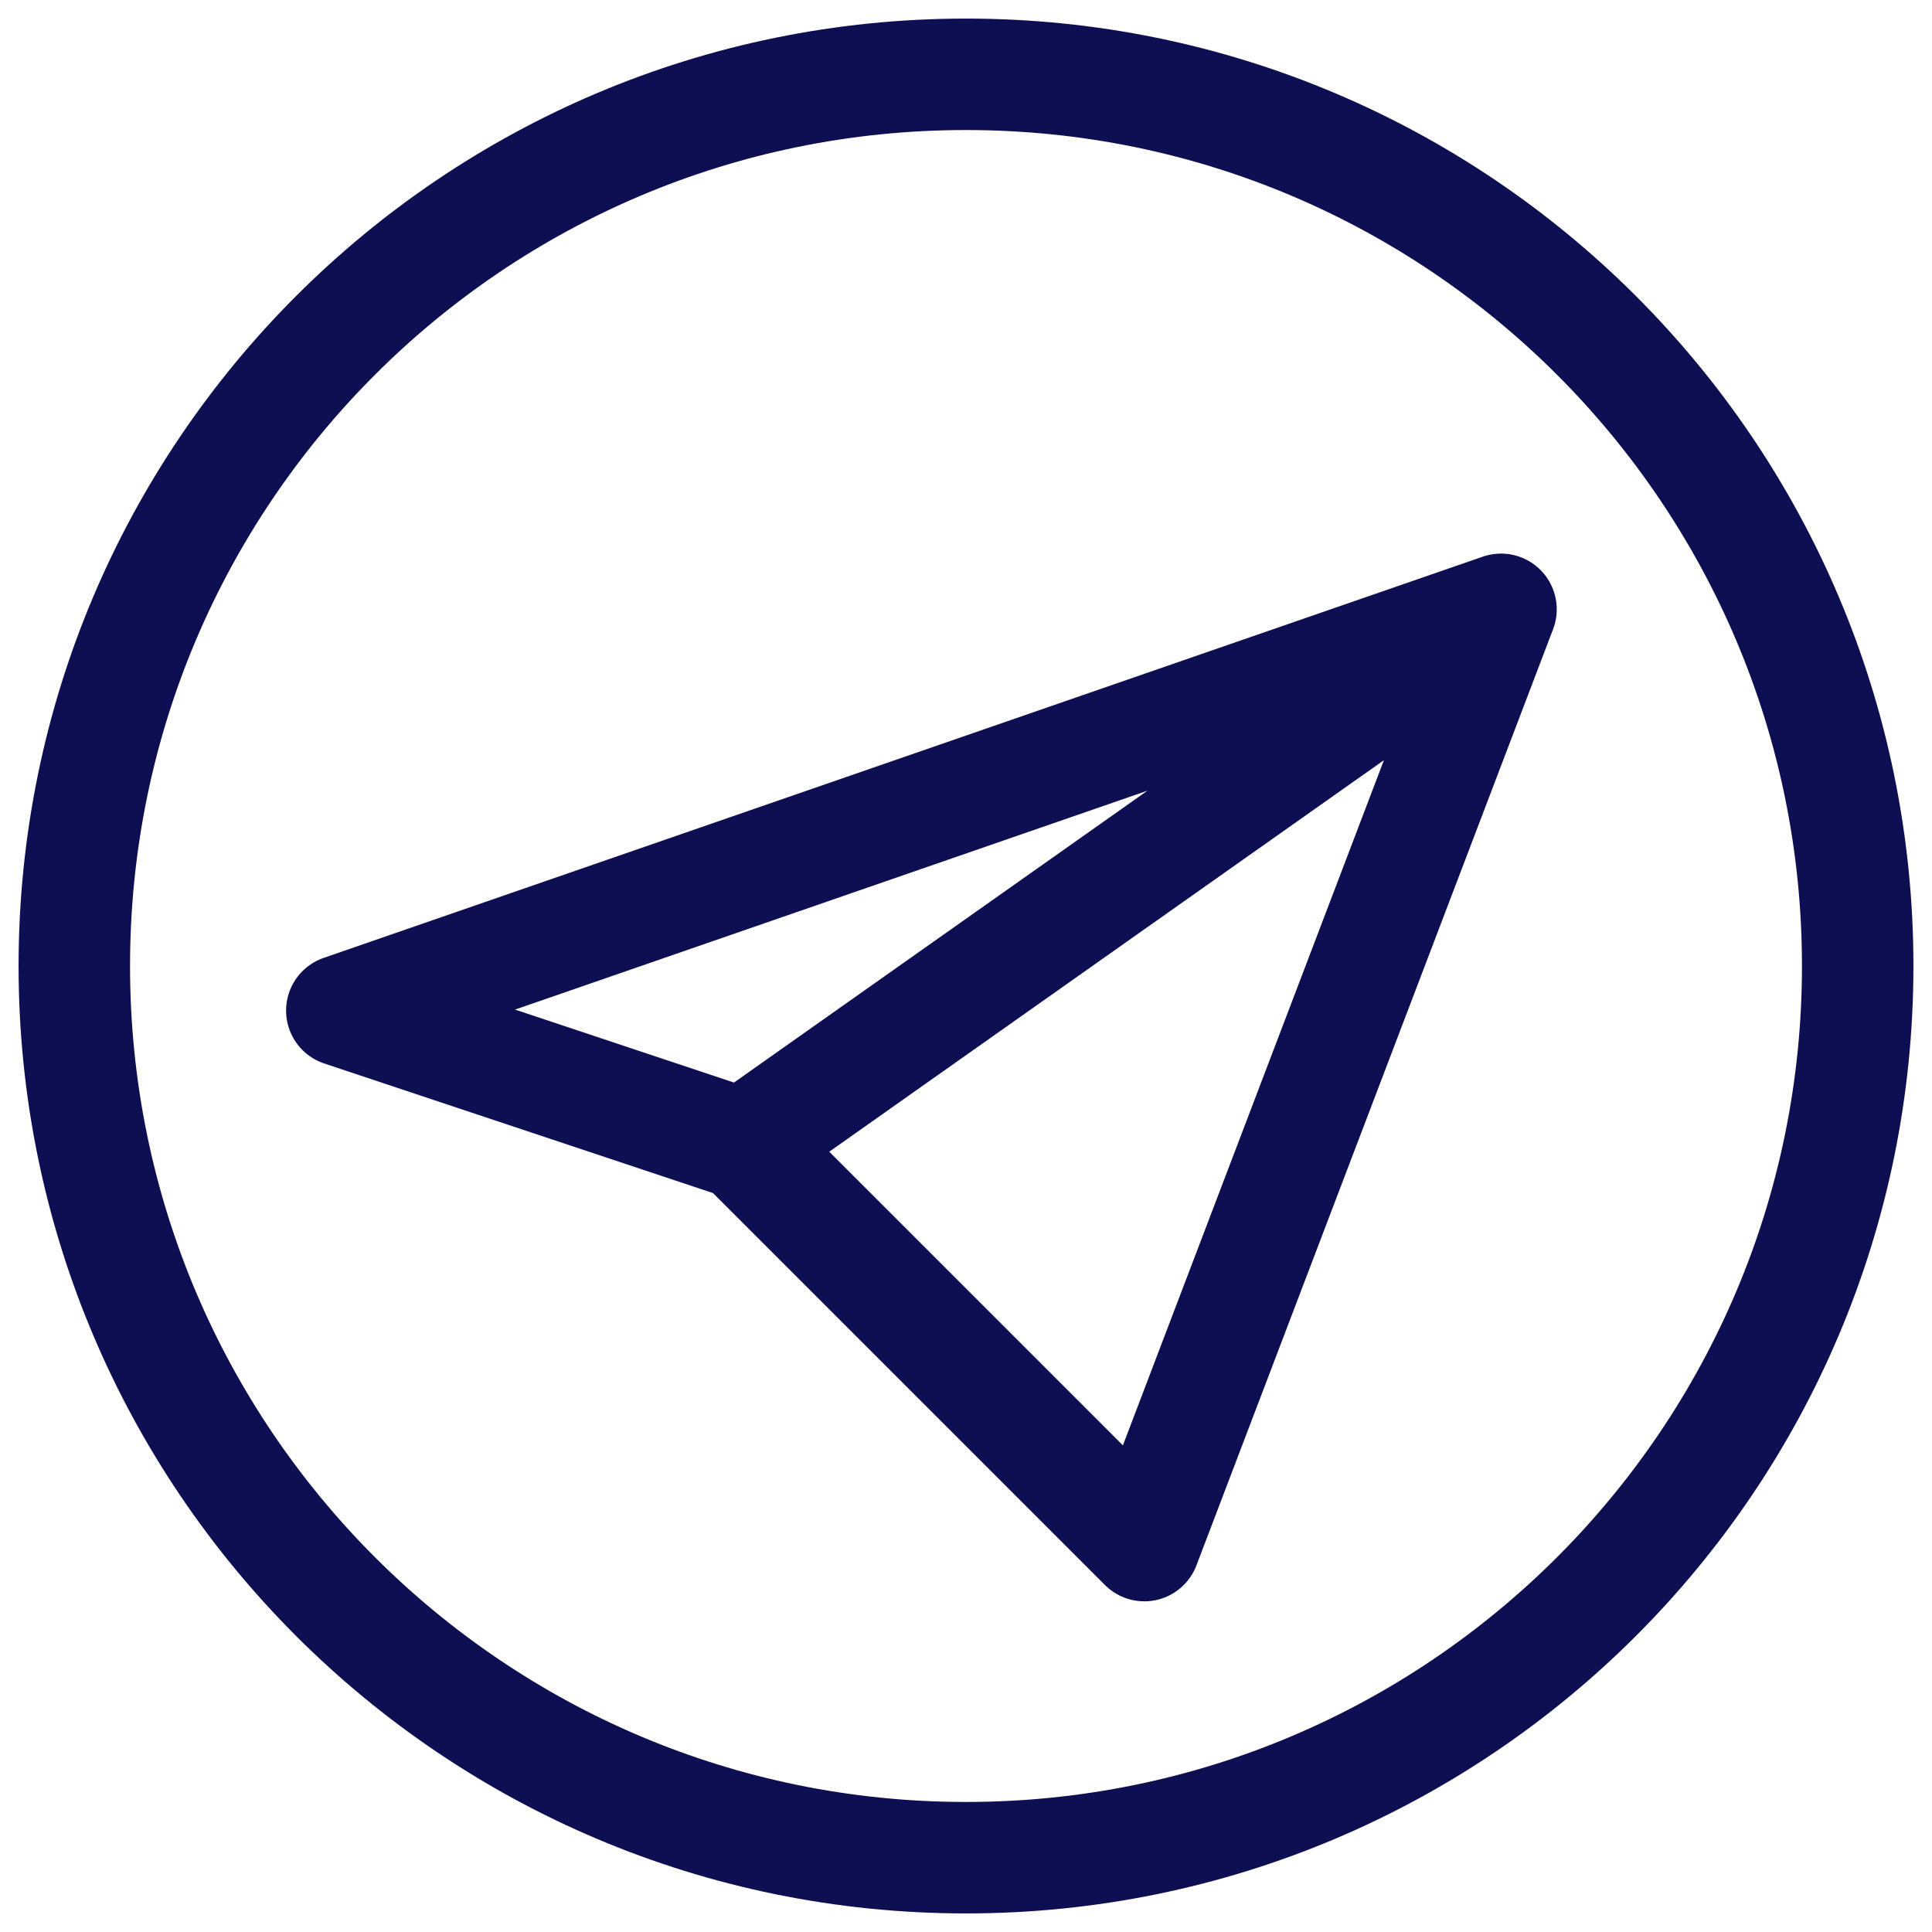
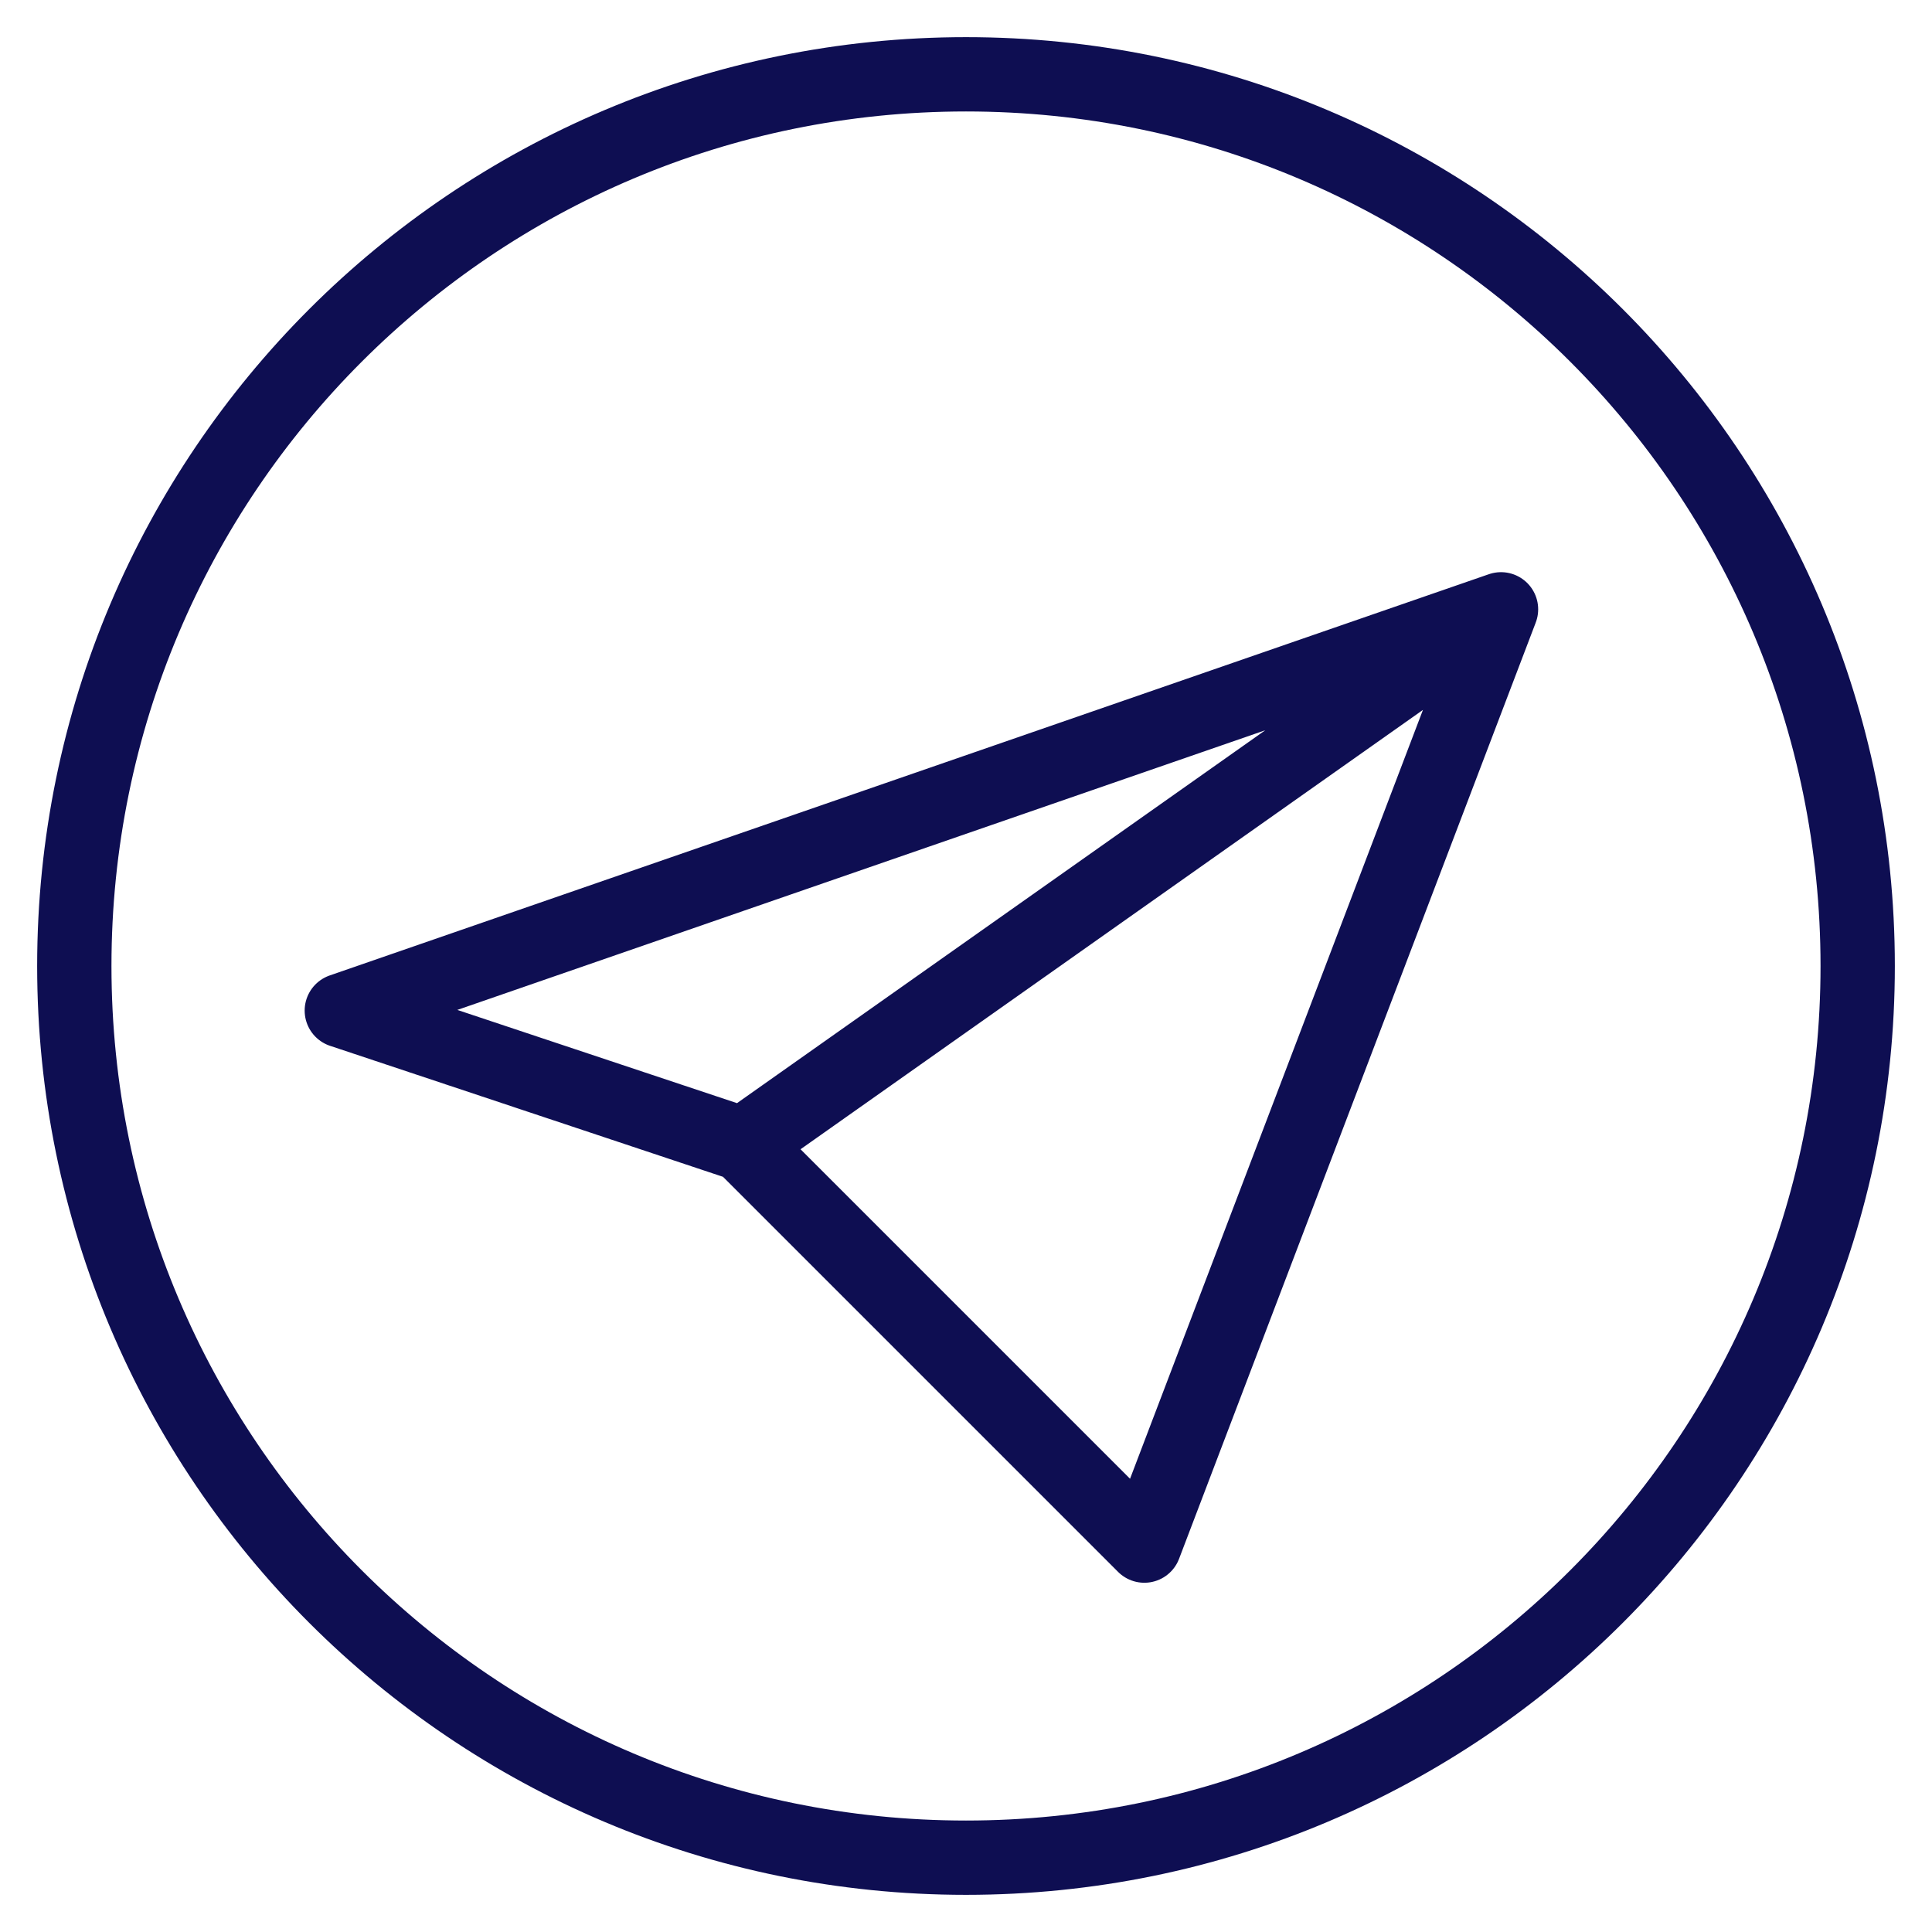
<svg xmlns="http://www.w3.org/2000/svg" width="26" height="26" viewBox="0 0 26 26" fill="none">
-   <path d="M20.2 8.2L4.6 13.6L10 15.4M20.2 8.2L10 15.4M20.2 8.2L15.4 20.8L10 15.4M13 25C19.628 25 25 19.628 25 13C25 6.372 19.628 1 13 1C6.372 1 1 6.372 1 13C1 19.628 6.372 25 13 25Z" stroke="#0E0E52" stroke-width="1.5" stroke-linecap="round" stroke-linejoin="round" />
+   <path d="M20.2 8.2L4.6 13.6L10 15.4M20.2 8.2L10 15.4M20.2 8.2L15.4 20.8L10 15.4M13 25C19.628 25 25 19.628 25 13C25 6.372 19.628 1 13 1C6.372 1 1 6.372 1 13C1 19.628 6.372 25 13 25Z" stroke="#0E0E52" strokeWidth="1.5" stroke-linecap="round" stroke-linejoin="round" />
</svg>
